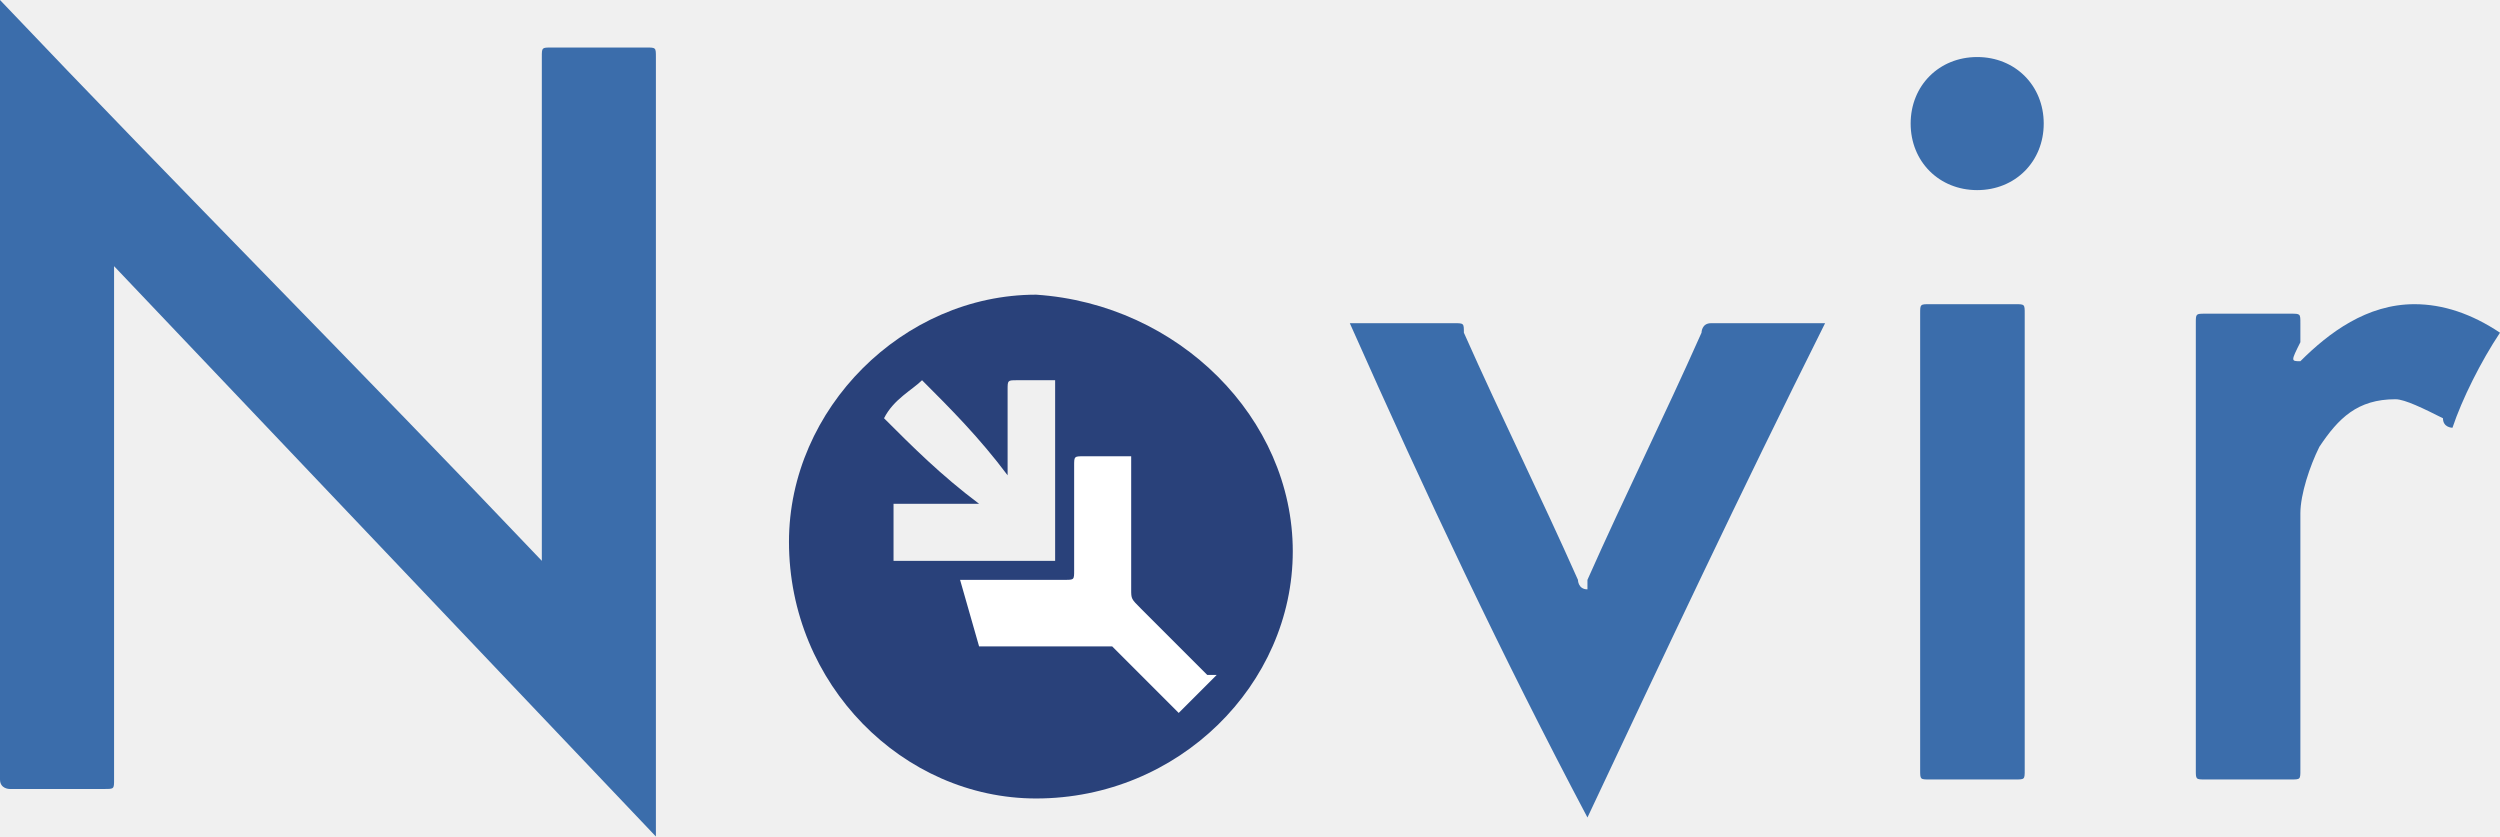
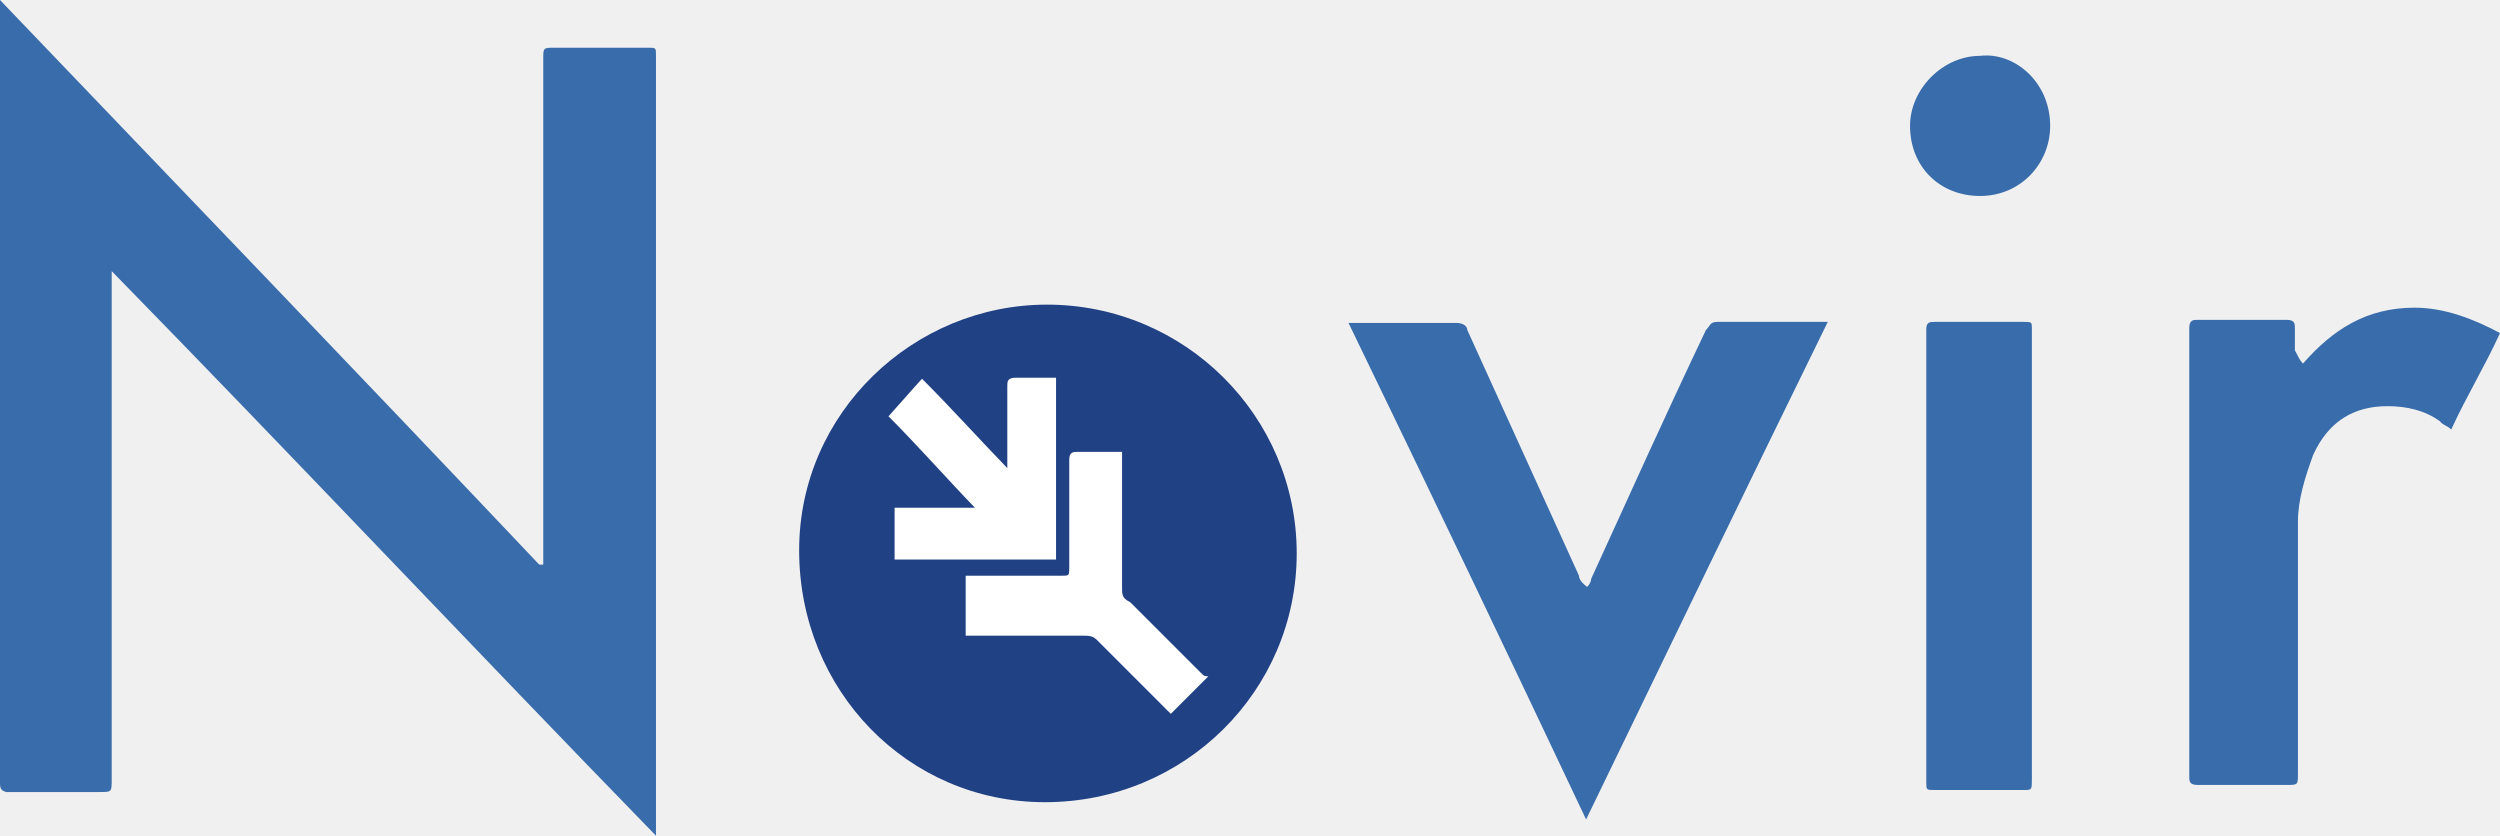
- <svg xmlns="http://www.w3.org/2000/svg" version="1.1" id="Layer_1" x="0px" y="0px" viewBox="0 0 26.3 8.8" style="enable-background:new 0 0 26.3 8.8;" xml:space="preserve">
+ <svg xmlns="http://www.w3.org/2000/svg" version="1.1" id="Layer_1" x="0px" y="0px" viewBox="0 0 246.2 82.3" style="enable-background:new 0 0 246.2 82.3;" xml:space="preserve">
  <style type="text/css">
- 	.st0{fill:#3B6DAB;}
- 	.st1{fill:#29417A;}
+ 	.st0{fill:#396CAB;}
+ 	.st1{fill:#214185;}
	.st2{fill:#FFFFFF;}
</style>
  <g>
-     <path class="st0" d="M1.2,2.8V3c0,1.8,0,3.5,0,5.2c0,0.1,0,0.1-0.1,0.1c-0.3,0-0.7,0-1,0c0,0-0.1,0-0.1-0.1C0,5.5,0,2.8,0,0   c0,0,0,0,0,0c1.9,2,3.8,3.9,5.7,5.9h0c0,0,0-0.1,0-0.1c0-1.7,0-3.5,0-5.2c0-0.1,0-0.1,0.1-0.1c0.3,0,0.7,0,1,0c0.1,0,0.1,0,0.1,0.1   c0,2.7,0,5.4,0,8.1c0,0,0,0,0,0.1C5,6.8,3.1,4.8,1.2,2.8L1.2,2.8z" />
-     <path class="st1" d="M13.6,5.8c0,1.4-1.2,2.6-2.7,2.6c-1.4,0-2.6-1.2-2.6-2.7c0-1.4,1.2-2.6,2.6-2.6C12.4,3.2,13.6,4.4,13.6,5.8z    M10.3,5.3L10.3,5.3H9.4v0.6h1.7V4c-0.2,0-0.3,0-0.4,0c-0.1,0-0.1,0-0.1,0.1c0,0.3,0,0.5,0,0.8c0,0,0,0,0,0.1   C10.3,4.6,10,4.3,9.7,4C9.6,4.1,9.4,4.2,9.3,4.4C9.6,4.7,9.9,5,10.3,5.3z" />
-     <path class="st0" d="M14.2,3.4C14.2,3.4,14.2,3.4,14.2,3.4c0.4,0,0.8,0,1.1,0c0.1,0,0.1,0,0.1,0.1c0.4,0.9,0.8,1.7,1.2,2.6   c0,0,0,0.1,0.1,0.1c0,0,0-0.1,0-0.1c0.4-0.9,0.8-1.7,1.2-2.6c0,0,0-0.1,0.1-0.1c0.4,0,0.7,0,1.1,0c0,0,0,0,0.1,0   c-0.9,1.8-1.7,3.5-2.5,5.2C15.8,6.9,15,5.2,14.2,3.4z" />
-     <path class="st0" d="M24.2,3.8c0.3-0.3,0.7-0.6,1.2-0.6c0.3,0,0.6,0.1,0.9,0.3c-0.2,0.3-0.4,0.7-0.5,1c0,0-0.1,0-0.1-0.1   c-0.2-0.1-0.4-0.2-0.5-0.2c-0.4,0-0.6,0.2-0.8,0.5c-0.1,0.2-0.2,0.5-0.2,0.7c0,0.9,0,1.8,0,2.7c0,0.1,0,0.1-0.1,0.1   c-0.3,0-0.6,0-0.9,0c-0.1,0-0.1,0-0.1-0.1c0-1.6,0-3.2,0-4.7c0-0.1,0-0.1,0.1-0.1c0.3,0,0.6,0,0.9,0c0.1,0,0.1,0,0.1,0.1   c0,0.1,0,0.2,0,0.2C24.1,3.8,24.1,3.8,24.2,3.8C24.1,3.8,24.1,3.8,24.2,3.8z" />
-     <path class="st0" d="M21.3,5.8c0,0.8,0,1.6,0,2.3c0,0.1,0,0.1-0.1,0.1c-0.3,0-0.6,0-0.9,0c-0.1,0-0.1,0-0.1-0.1c0-1.6,0-3.2,0-4.8   c0-0.1,0-0.1,0.1-0.1c0.3,0,0.6,0,0.9,0c0.1,0,0.1,0,0.1,0.1C21.3,4.2,21.3,5.1,21.3,5.8z" />
-     <path class="st0" d="M20.8,0.6c0.4,0,0.7,0.3,0.7,0.7c0,0.4-0.3,0.7-0.7,0.7s-0.7-0.3-0.7-0.7C20.1,0.9,20.4,0.6,20.8,0.6z" />
+     <path class="st0" d="M11,26.7v1.1c0,16.5,0,32.5,0,49C11,78,11,78,9.8,78c-2.9,0-6.2,0-9.2,0C0.4,77.9,0,77.9,0,77.2   C0,51.6,0,26,0,0.4c0,0,0,0,0-0.4c17.9,18.7,35.4,36.9,53.1,55.6h0.4c0-0.4,0-0.8,0-1.1c0-16.1,0-32.5,0-48.7c0-1.1,0-1.1,1.1-1.1   c2.9,0,6.2,0,9.2,0c0.8,0,0.8,0,0.8,0.7c0,25.2,0,50.4,0,76.1c0,0,0,0.4,0,0.8C46.5,63.7,28.9,45,11,26.7L11,26.7z" />
+     <path class="st1" d="M127.7,54.5c0,13.5-11,24.5-24.8,24.5c-13.5,0-24.2-11-24.2-24.8C78.7,40.6,90,30,103.1,30   C116.7,30,127.7,41,127.7,54.5z" />
+     <path class="st0" d="M132.8,31.8c0.4,0,0.8,0,0.8,0c3.3,0,6.6,0,9.8,0c0.8,0,1.1,0.4,1.1,0.7c3.7,8.1,7.3,16.1,11,24.2   c0,0.4,0.4,0.8,0.8,1.1c0.4-0.4,0.4-0.8,0.4-0.8c3.7-8.1,7.3-16.1,11.3-24.5c0.4-0.4,0.4-0.8,1.1-0.8c3.3,0,6.9,0,10.2,0   c0.4,0,0.4,0,0.7,0c-8.1,16.5-15.8,32.5-23.8,49C148.5,64.4,140.8,48.3,132.8,31.8z" />
+     <path class="st0" d="M226.8,35.8c2.9-3.3,6.2-5.5,11-5.5c2.9,0,5.8,1.1,8.4,2.5c-1.5,3.3-3.3,6.2-4.8,9.5c-0.4-0.4-0.8-0.4-1.1-0.8   c-1.5-1.1-3.3-1.5-5.2-1.5c-3.3,0-5.8,1.5-7.3,4.8c-0.8,2.2-1.5,4.4-1.5,6.6c0,8.4,0,16.5,0,24.8c0,1.1,0,1.1-1.1,1.1   c-2.9,0-5.8,0-8.8,0c-0.8,0-0.8-0.4-0.8-0.8c0-14.6,0-29.6,0-44.2c0-0.8,0.4-0.8,0.8-0.8c2.9,0,5.8,0,8.8,0c0.8,0,0.8,0.4,0.8,0.8   c0,0.8,0,1.5,0,2.2C226.4,35.2,226.4,35.4,226.8,35.8C226.4,35.8,226.4,35.8,226.8,35.8z" />
+     <path class="st0" d="M200.1,54.8c0,7.3,0,14.6,0,21.9c0,1.1,0,1.1-0.8,1.1c-2.9,0-5.8,0-8.8,0c-0.8,0-0.8,0-0.8-0.8   c0-15,0-29.6,0-44.6c0-0.7,0.4-0.7,0.8-0.7c2.9,0,5.8,0,8.8,0c0.8,0,0.8,0,0.8,0.7C200.1,39.8,200.1,47.5,200.1,54.8z" />
+     <path class="st0" d="M195,5.5c3.3-0.4,6.9,2.5,6.9,6.9c0,3.7-2.9,6.9-6.9,6.9c-4,0-6.9-2.9-6.9-6.9C188.1,8.8,191.3,5.5,195,5.5z" />
+     <path class="st2" d="M96.2,50.2c-2.9-3-5.8-6.3-8.7-9.2c1-1.1,2.2-2.5,3.3-3.7c2.9,2.9,5.5,5.8,8.4,8.8c0-0.4,0-0.8,0-0.8   c0-2.5,0-4.8,0-7.3c0-0.4,0-0.8,0.8-0.8c1.5,0,2.5,0,4,0v17.9H88.1v-5.1H96.2L96.2,50.2z" />
+     <path class="st2" d="M94.2,56.7c0.4,0,0.8,0,1.1,0c2.9,0,6.2,0,9.2,0c0.8,0,0.8,0,0.8-0.8c0-3.7,0-7.3,0-10.6   c0-0.8,0.4-0.8,0.8-0.8c1.5,0,2.9,0,4.4,0v0.8c0,4,0,8.1,0,12.5c0,0.8,0,1.1,0.8,1.5c2.2,2.2,4.4,4.4,6.9,6.9   c0.4,0.4,0.4,0.4,0.8,0.4c-1.5,1.5-2.5,2.5-3.7,3.7l-0.4-0.4c-2.2-2.2-4.8-4.8-6.9-6.9c-0.4-0.4-0.8-0.4-1.5-0.4   c-3.7,0-6.9,0-10.6,0h-0.8v-5.9H94.2z" />
  </g>
-   <path class="st2" d="M10.1,6.1c0,0,0.1,0,0.1,0c0.3,0,0.7,0,1,0c0.1,0,0.1,0,0.1-0.1c0-0.4,0-0.8,0-1.1c0-0.1,0-0.1,0.1-0.1  c0.2,0,0.3,0,0.5,0v0.1c0,0.4,0,0.9,0,1.3c0,0.1,0,0.1,0.1,0.2c0.2,0.2,0.5,0.5,0.7,0.7c0,0,0,0,0.1,0c-0.2,0.2-0.3,0.3-0.4,0.4l0,0  c-0.2-0.2-0.5-0.5-0.7-0.7c0,0-0.1,0-0.2,0c-0.4,0-0.7,0-1.1,0h-0.1L10.1,6.1L10.1,6.1z" />
</svg>
